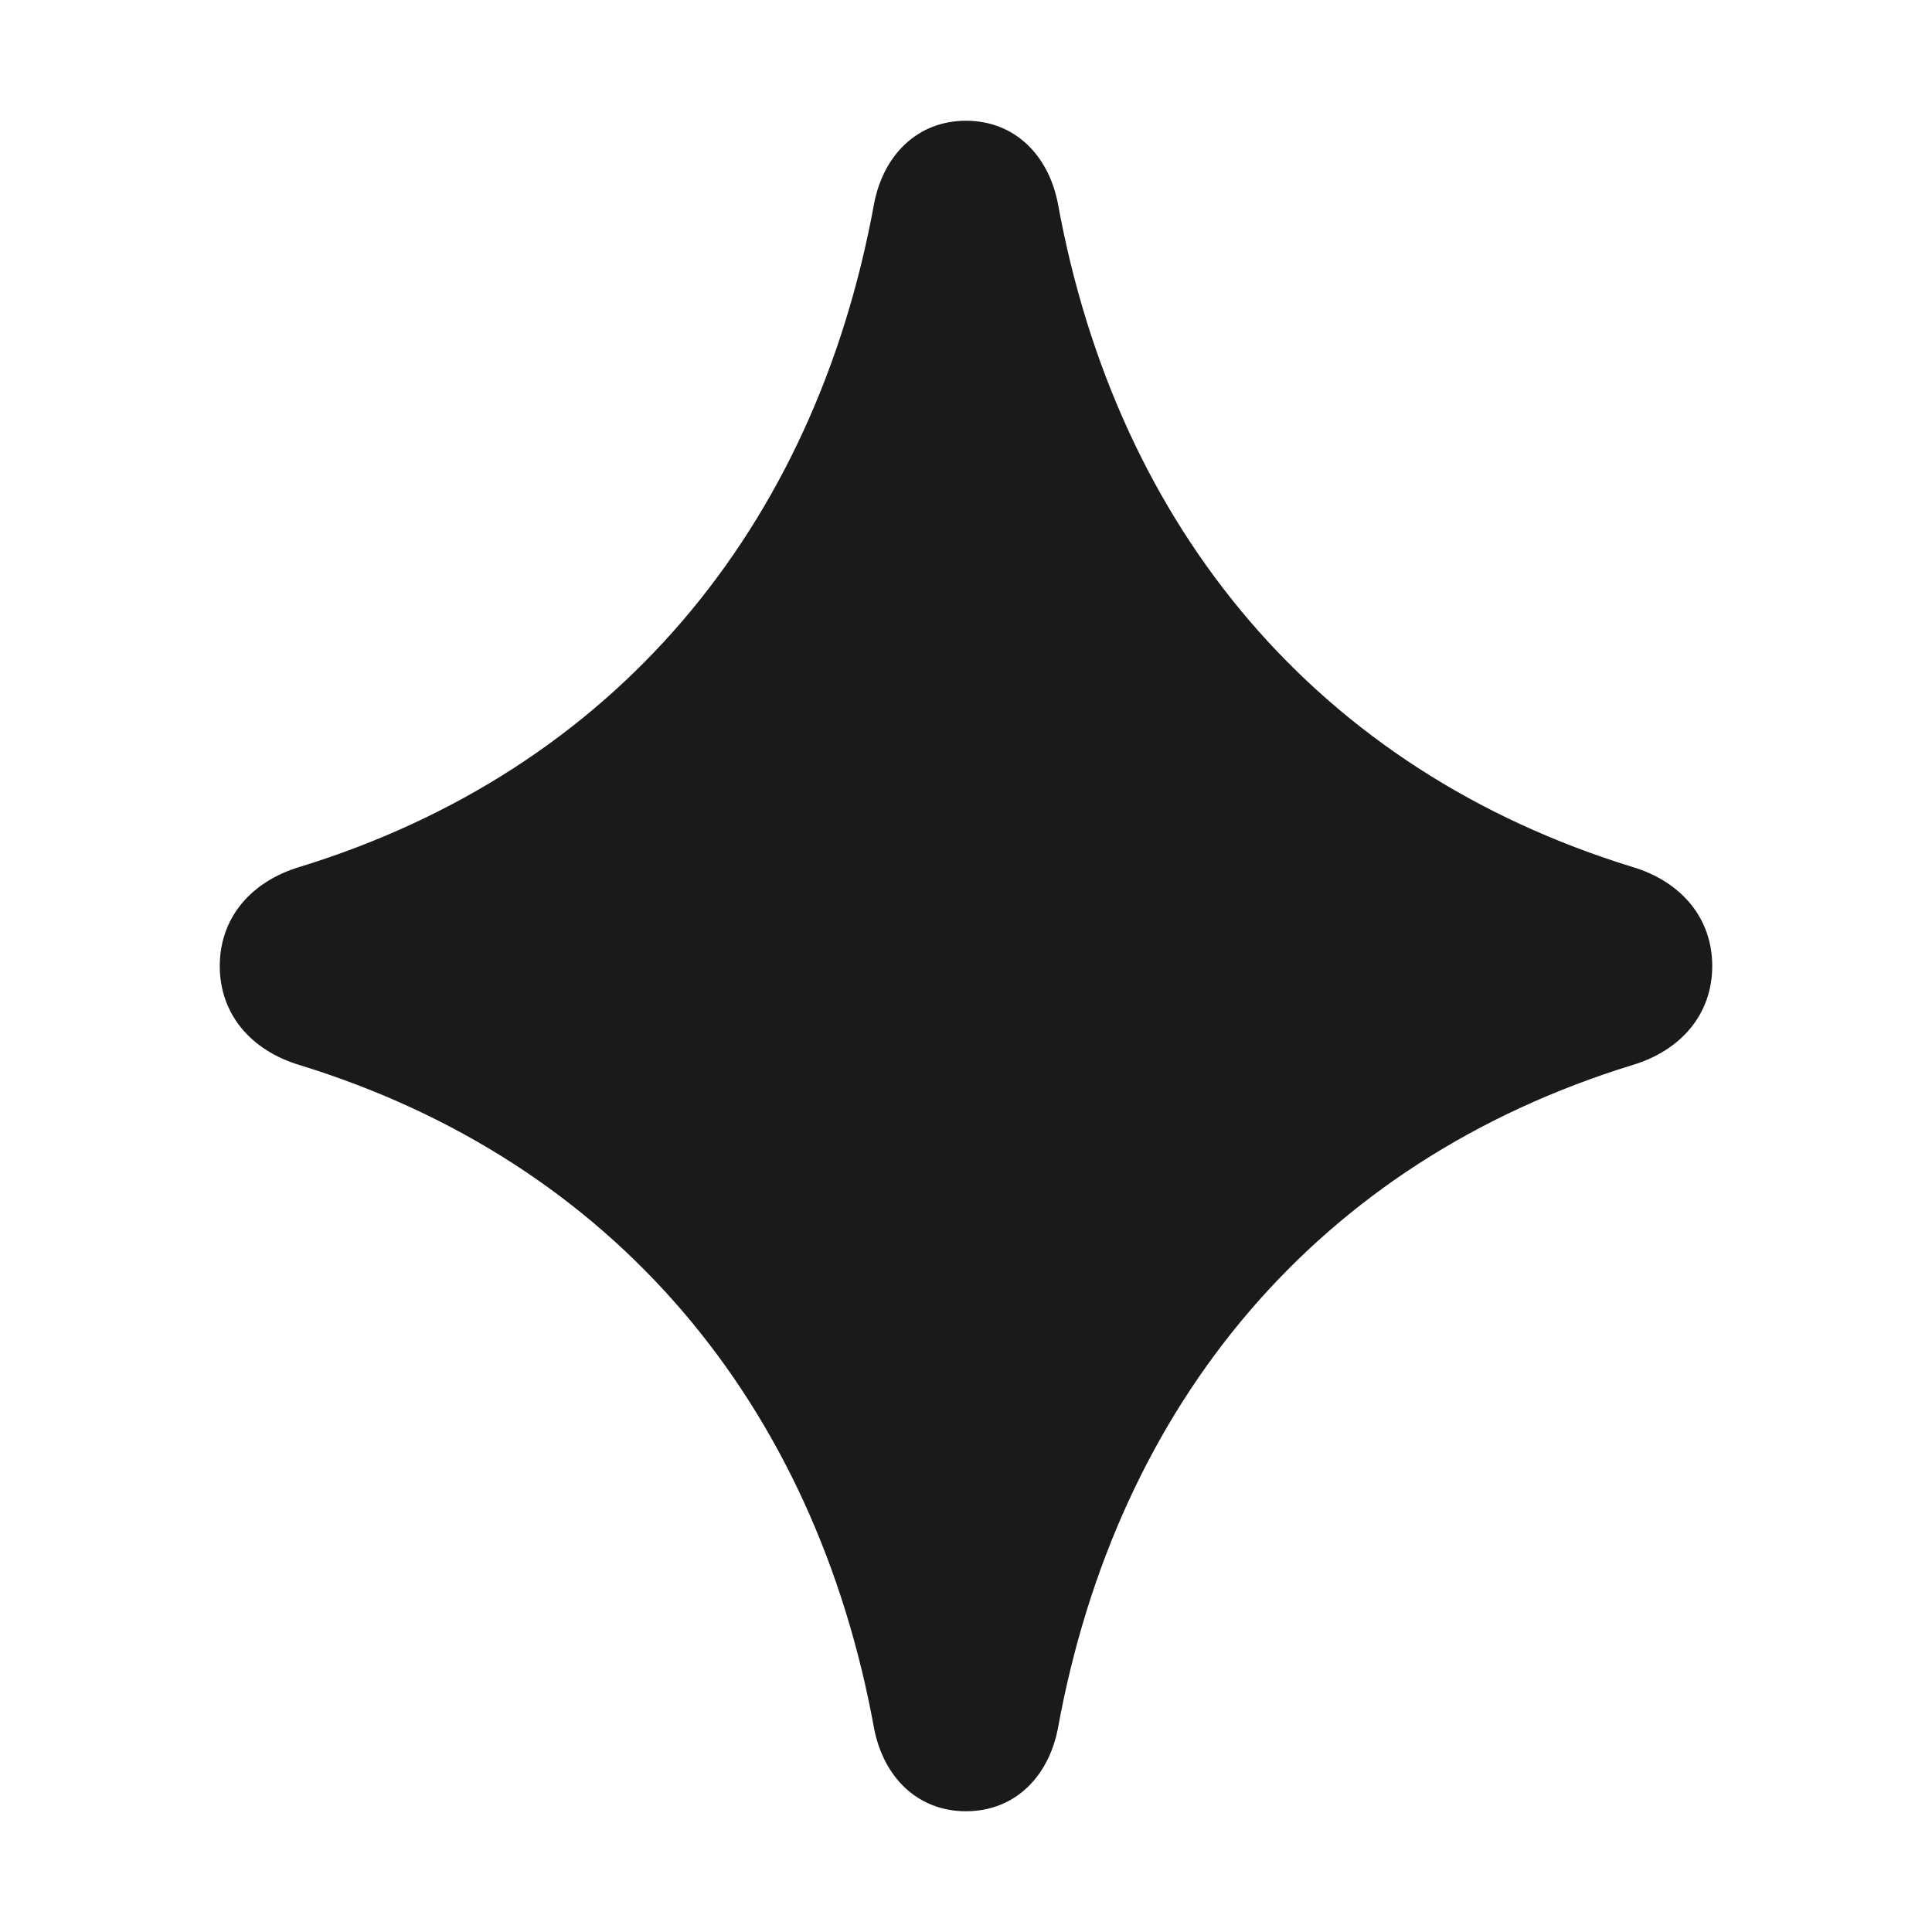
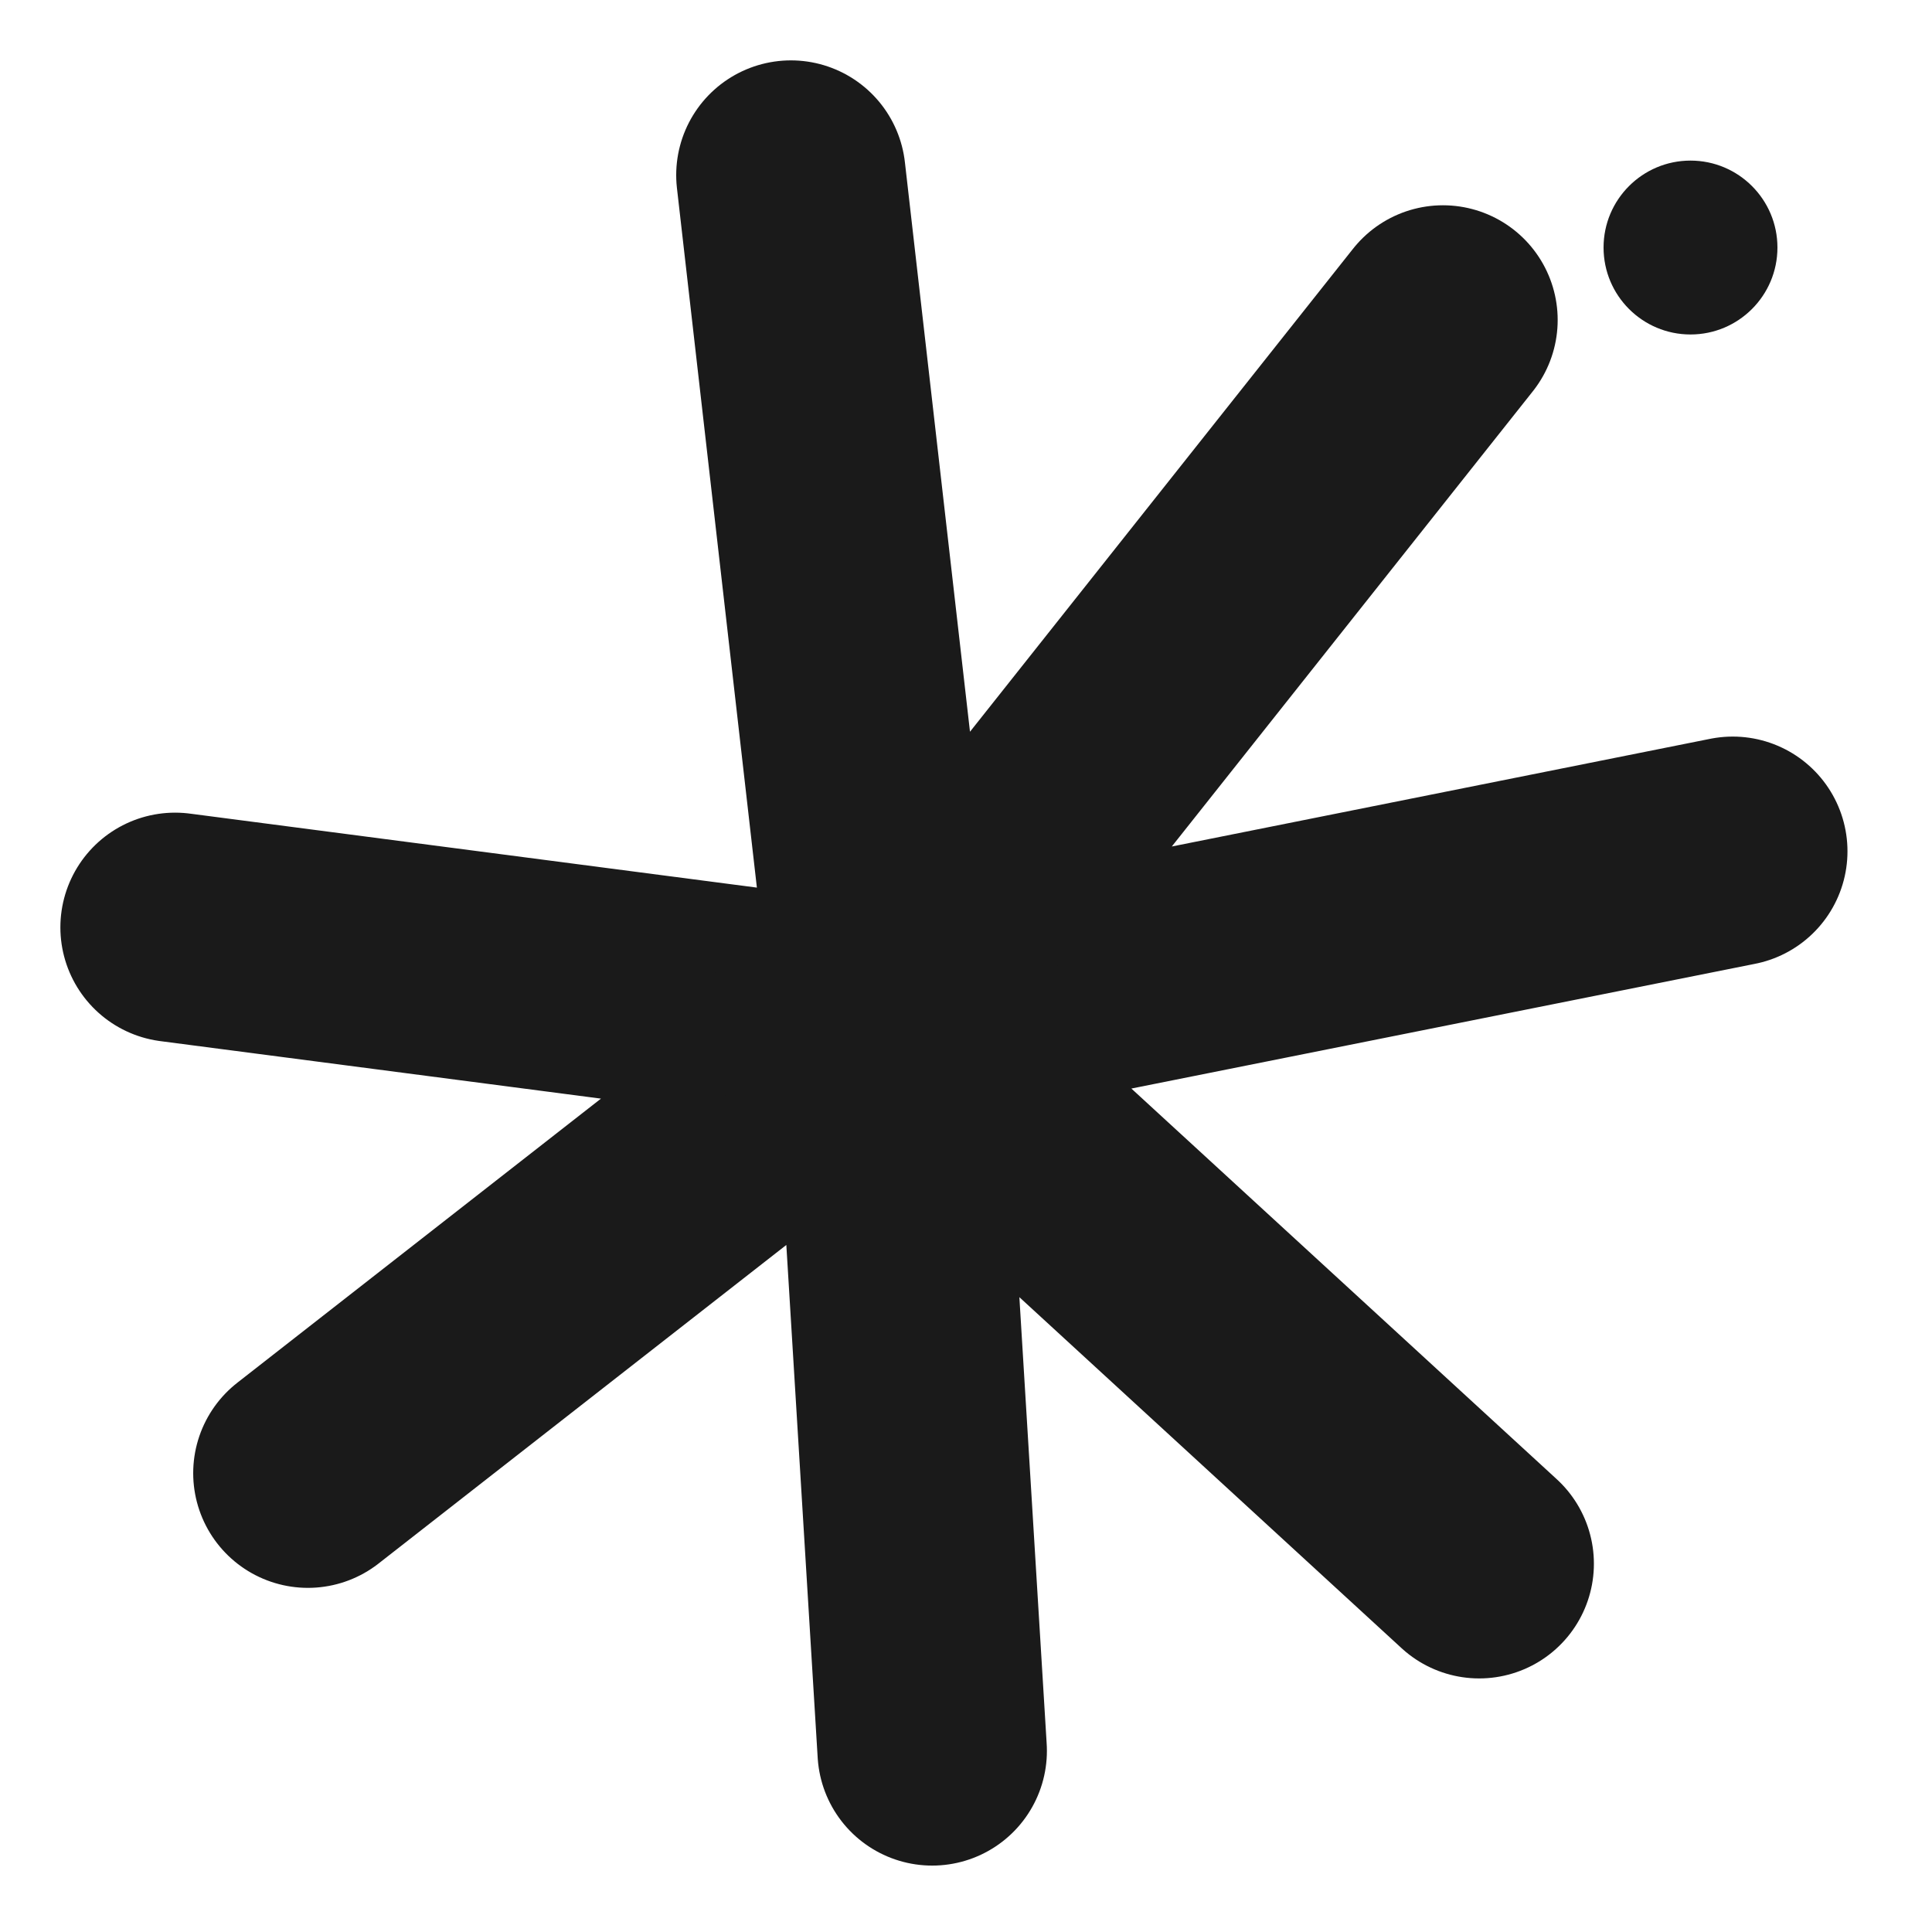
<svg xmlns="http://www.w3.org/2000/svg" viewBox="0 0 32 32">
  <style>
-     path { fill: #1a1a1a; }
-     @media (prefers-color-scheme: dark) { path { fill: #eeeeec; } }
+     svg { color: #1a1a1a; }
+     @media (prefers-color-scheme: dark) { svg { color: #eeeeec; } }
  </style>
-   <path transform="scale(2)" d="M8 1C8.4 1 8.68 1.28 8.76 1.68C9.25 4.38 10.92 6.38 13.52 7.18C13.92 7.3 14.18 7.6 14.18 8C14.18 8.4 13.92 8.7 13.52 8.82C10.92 9.62 9.25 11.62 8.76 14.32C8.68 14.72 8.4 15 8 15C7.6 15 7.32 14.72 7.24 14.32C6.75 11.62 5.08 9.62 2.48 8.82C2.08 8.7 1.82 8.4 1.82 8C1.82 7.6 2.08 7.3 2.48 7.18C5.08 6.38 6.75 4.38 7.24 1.68C7.32 1.28 7.6 1 8 1Z" />
+   <g transform="scale(2)">
+     <path d="M7.35 8.45 6.55 1.45M7.35 8.45l4.6-5.8M7.35 8.45l7-1.4M7.35 8.45l4.9 4.5M7.35 8.45l.37 6.05M7.35 8.45l-4.8 3.75M7.35 8.45l-5.9-.77" fill="none" stroke="currentColor" stroke-linecap="round" stroke-linejoin="round" stroke-width="1.9" />
+     <circle cx="7.35" cy="8.45" r="1.48" fill="currentColor" />
+     <circle cx="14" cy="2.05" r=".72" fill="currentColor" />
+   </g>
</svg>
